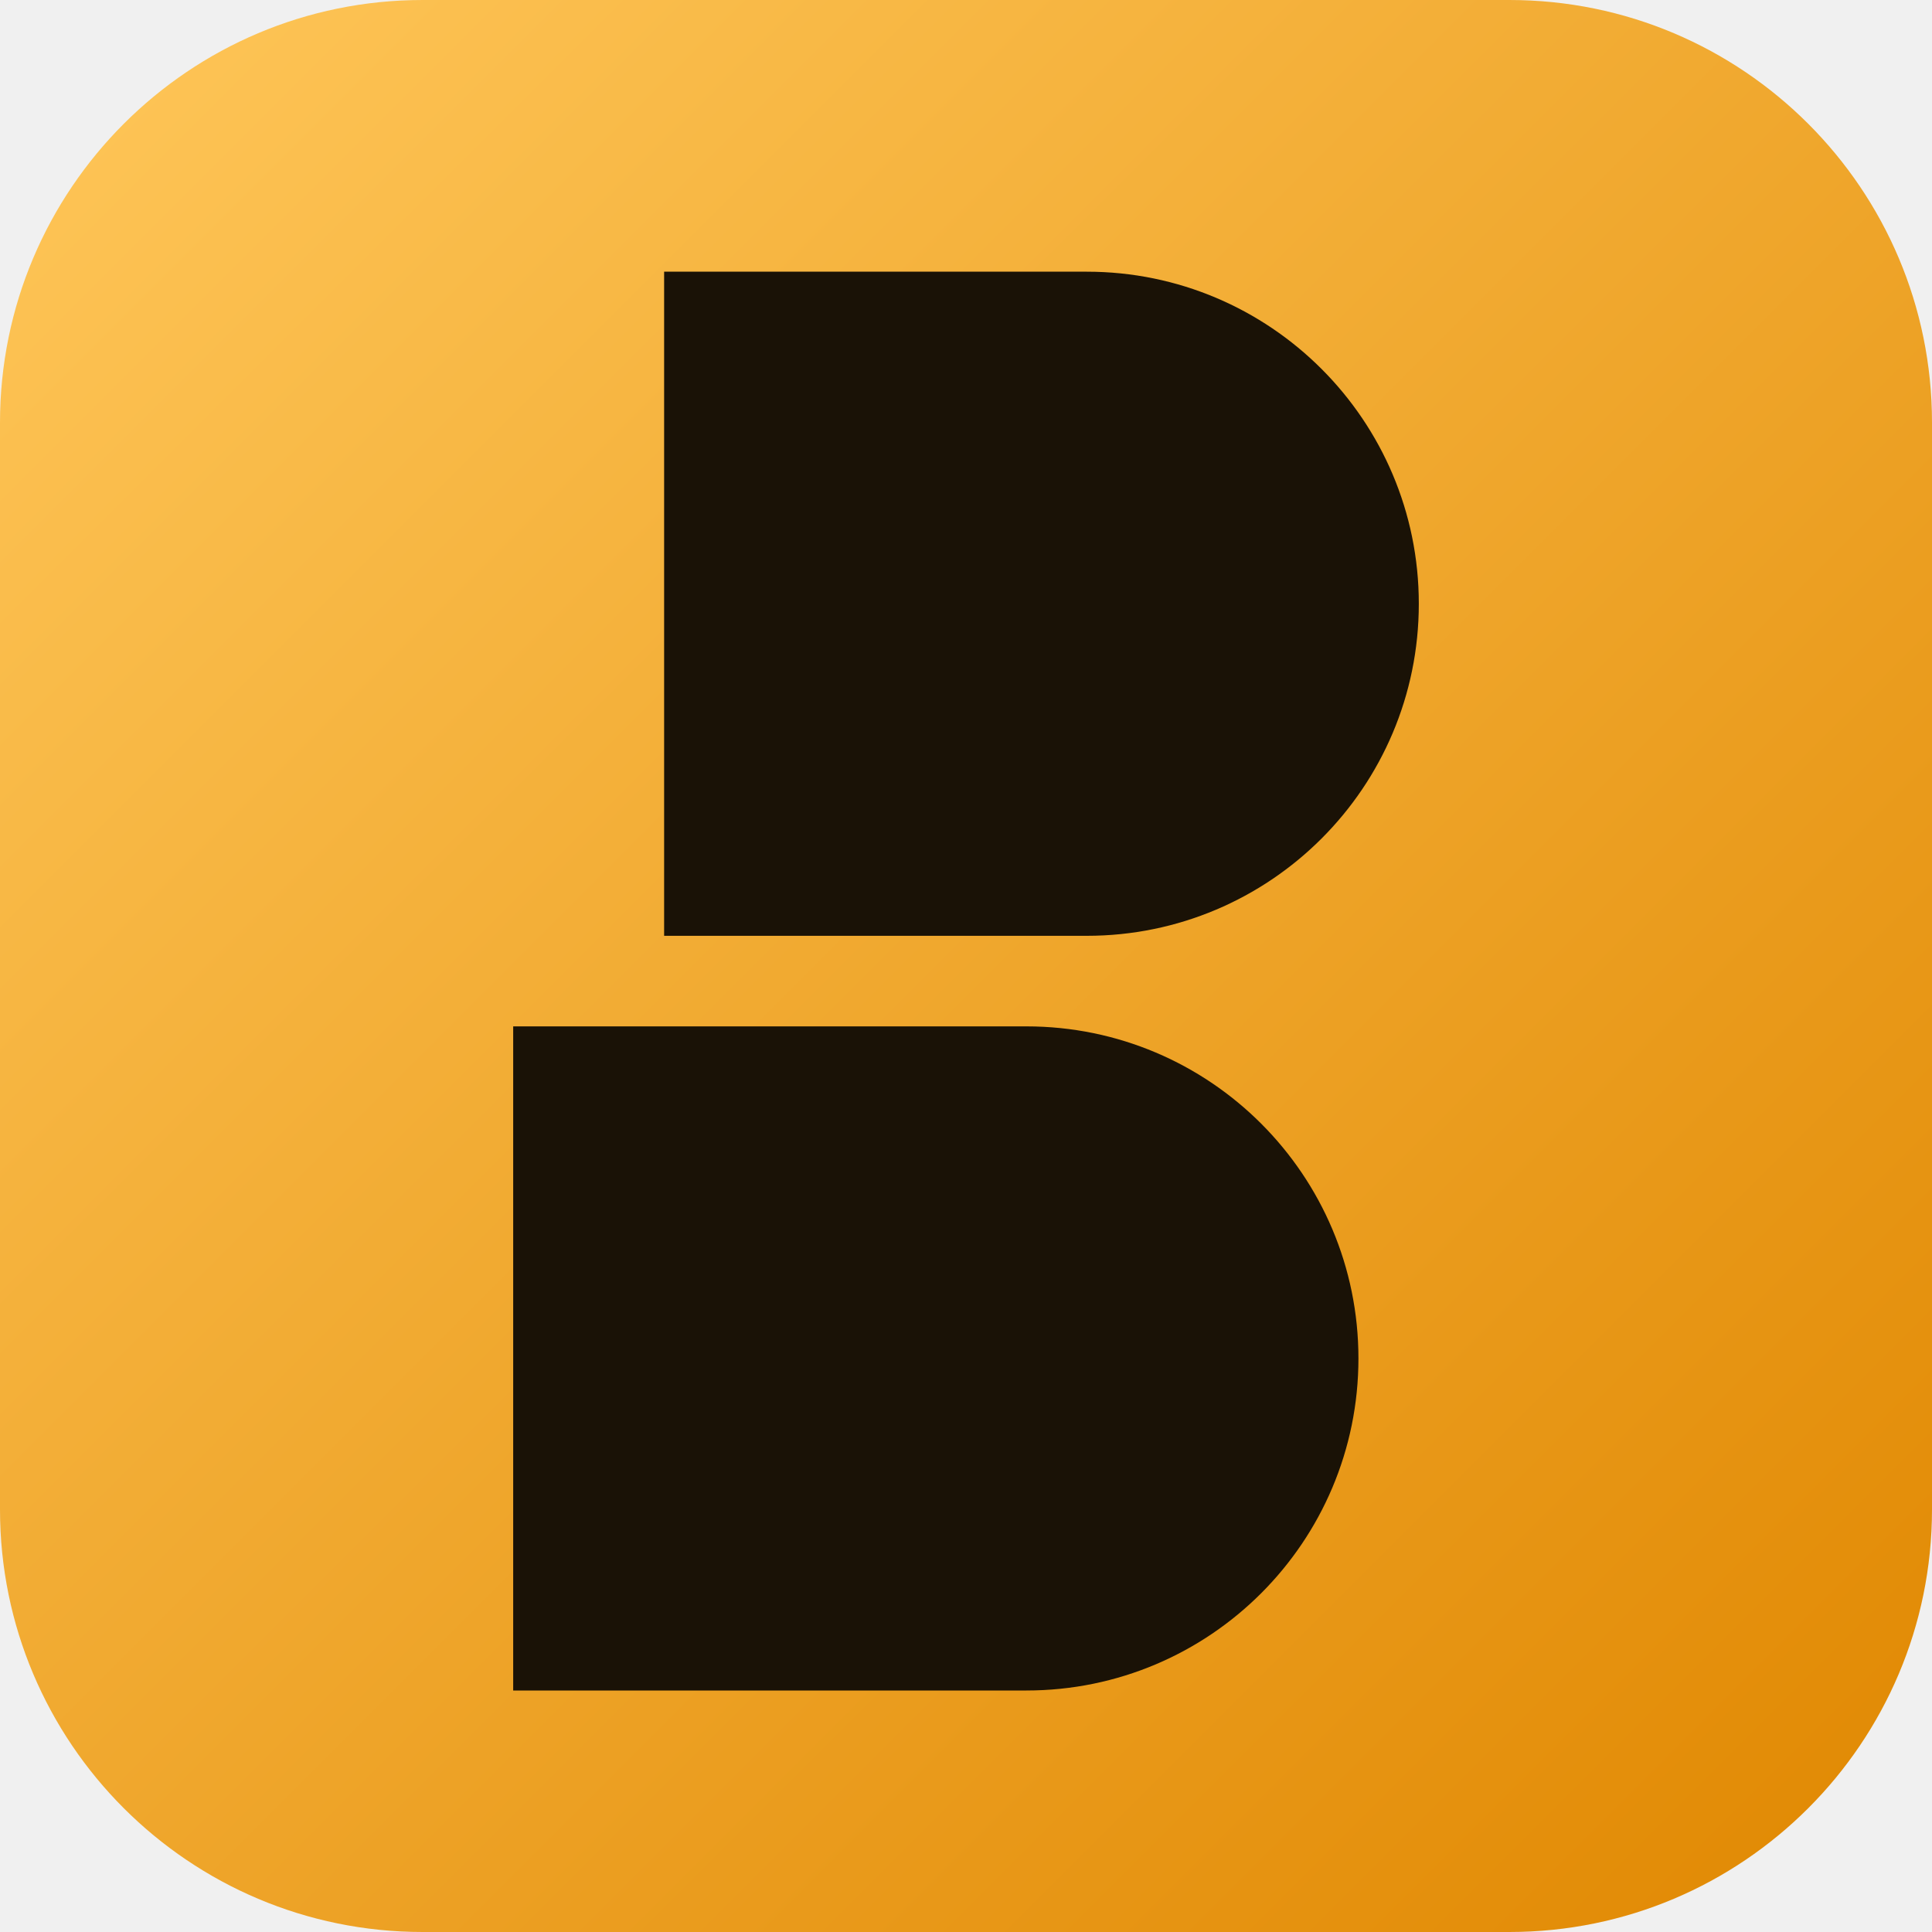
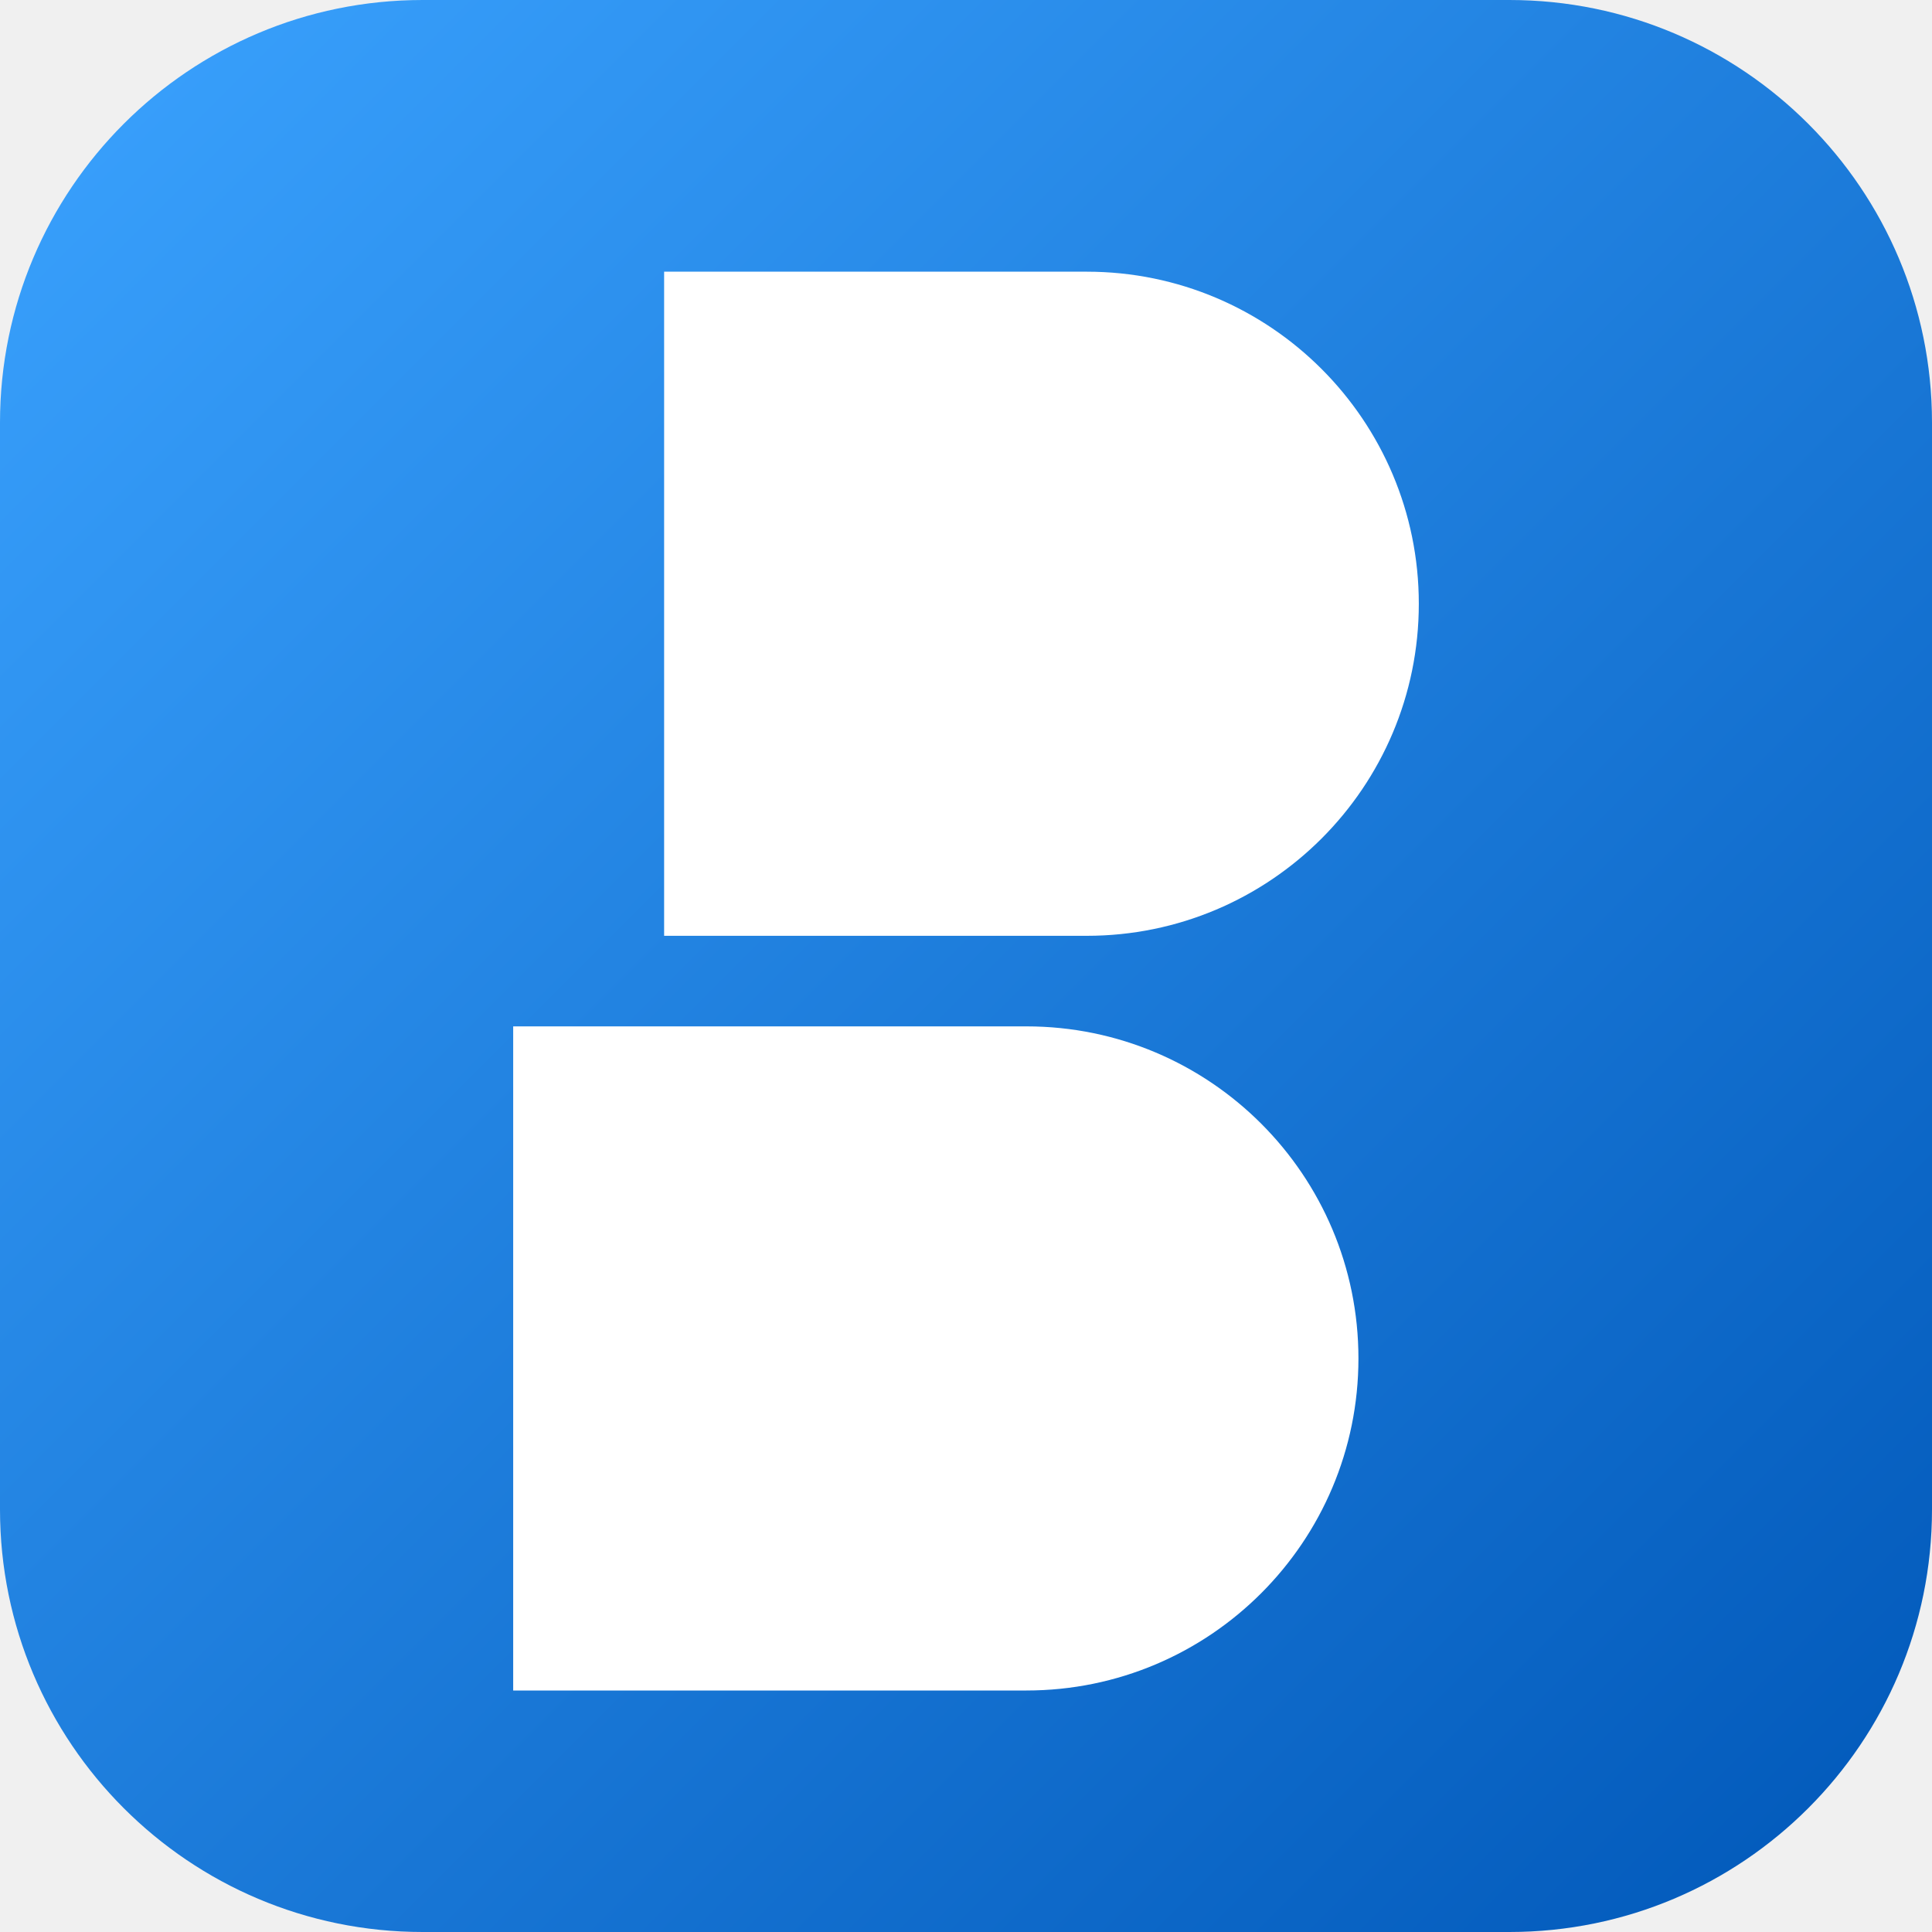
<svg xmlns="http://www.w3.org/2000/svg" viewBox="0 0 64 64" width="64" height="64">
  <defs>
    <linearGradient id="bbTile" x1="0" y1="0" x2="1" y2="1">
-       <stop offset="0" stop-color="#ffc75a" />
-       <stop offset="1" stop-color="#e08700" />
+       <stop offset="0" stop-color="#3ba3ff" />
+       <stop offset="1" stop-color="#0057b8" />
    </linearGradient>
  </defs>
  <rect width="64" height="64" rx="14" fill="url(#bbTile)" />
-   <path d="M22 9h14a11 11 0 010 22H22z" fill="#1a1206" />
-   <path d="M17 34h17a11 11 0 010 22H17z" fill="#1a1206" />
+   <path d="M22 9h14a11 11 0 010 22H22z" fill="#fff" />
+   <path d="M17 34h17a11 11 0 010 22H17z" fill="#fff" />
</svg>
